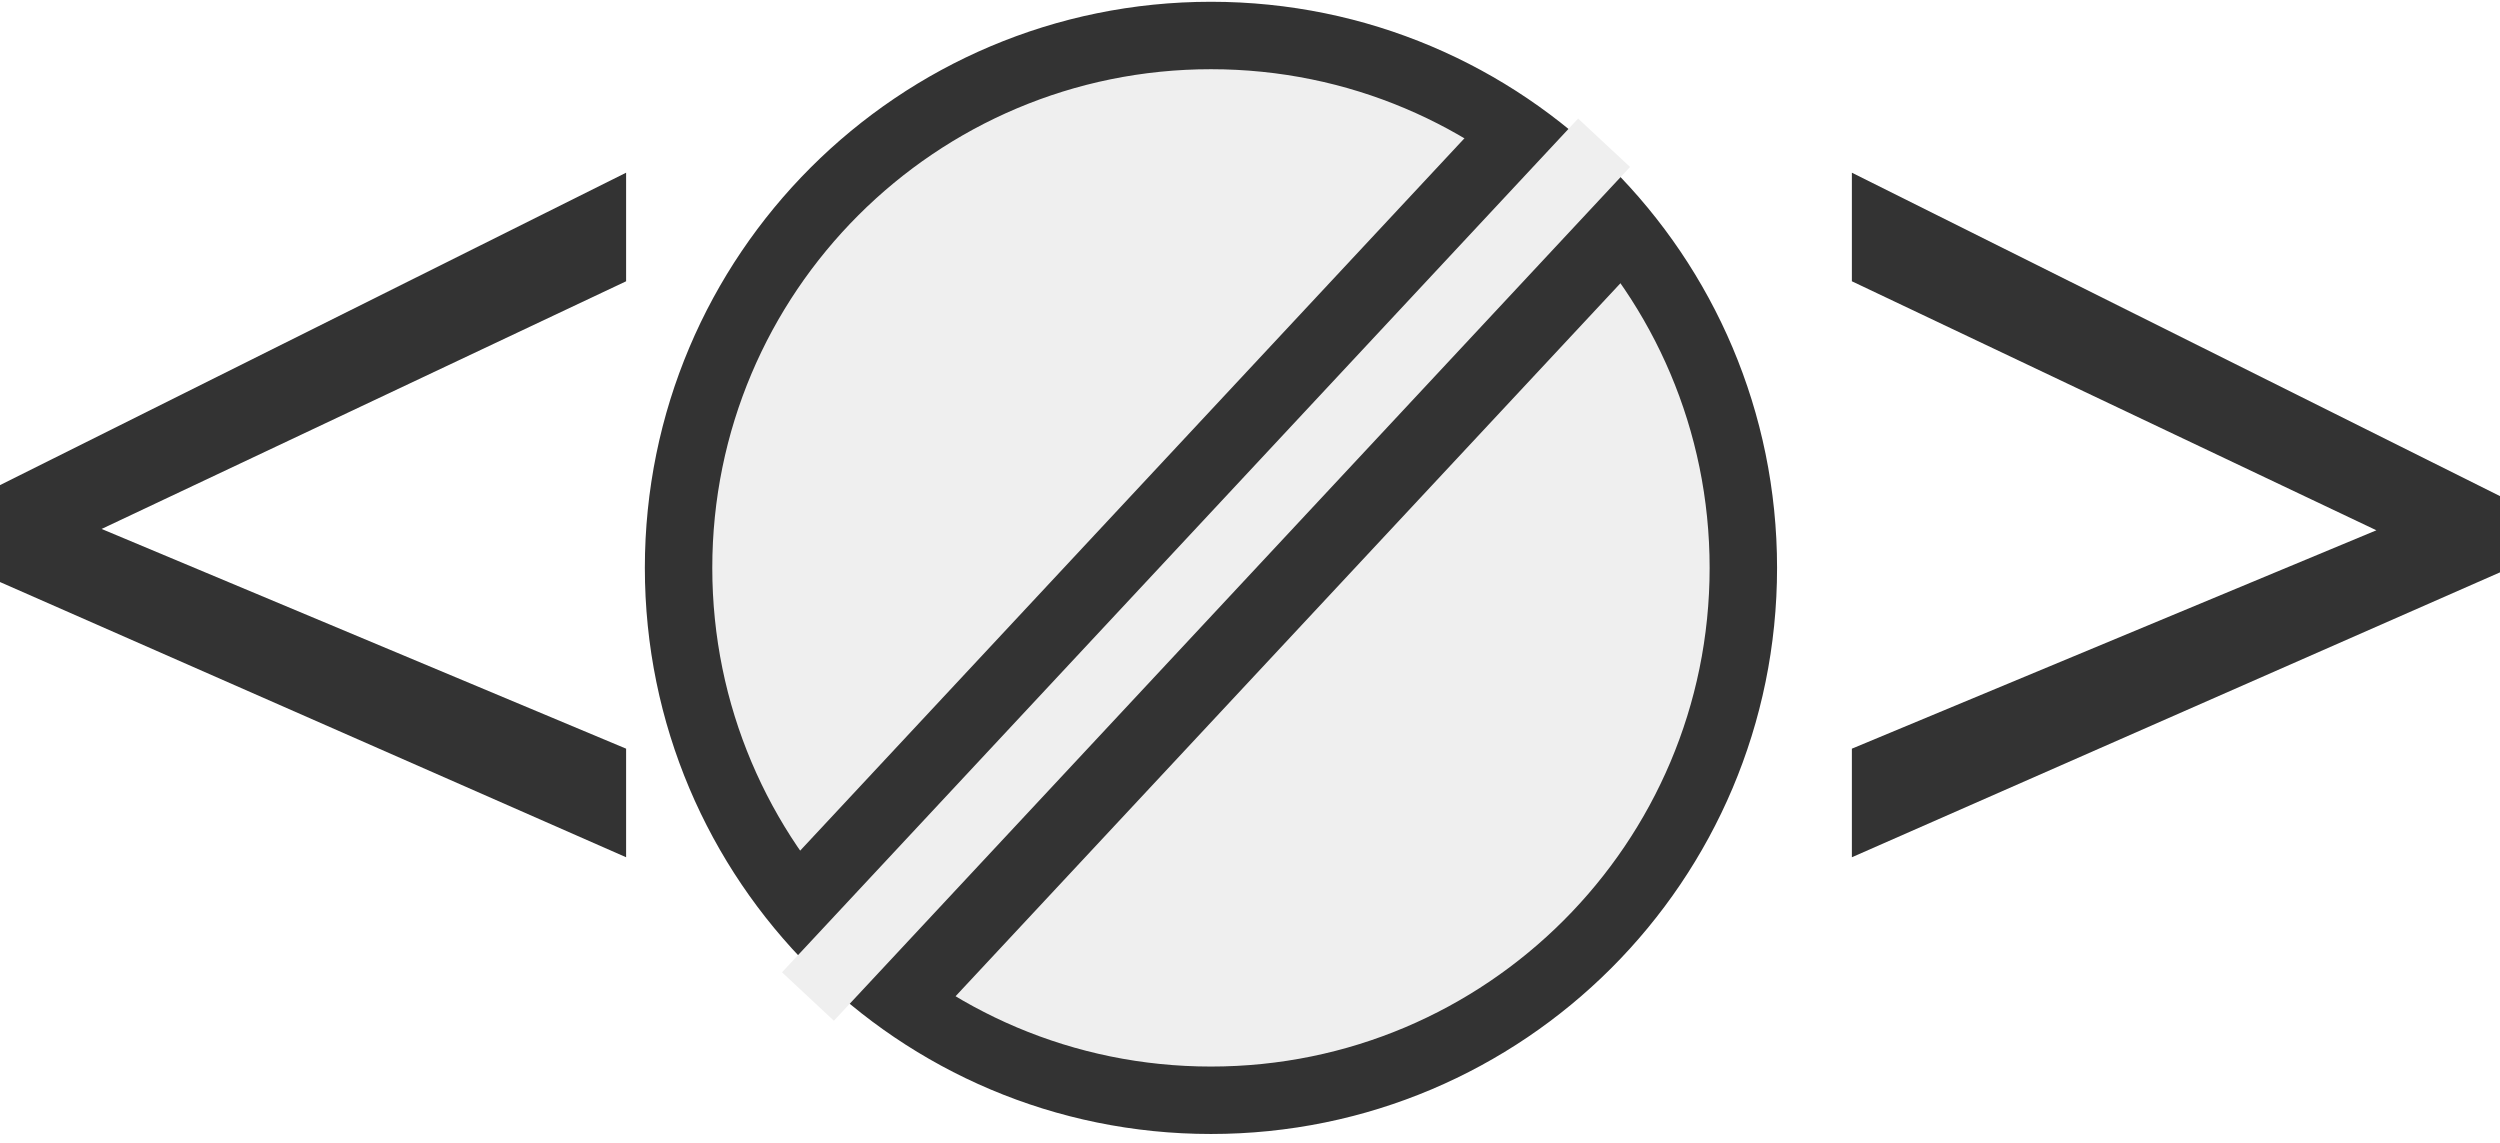
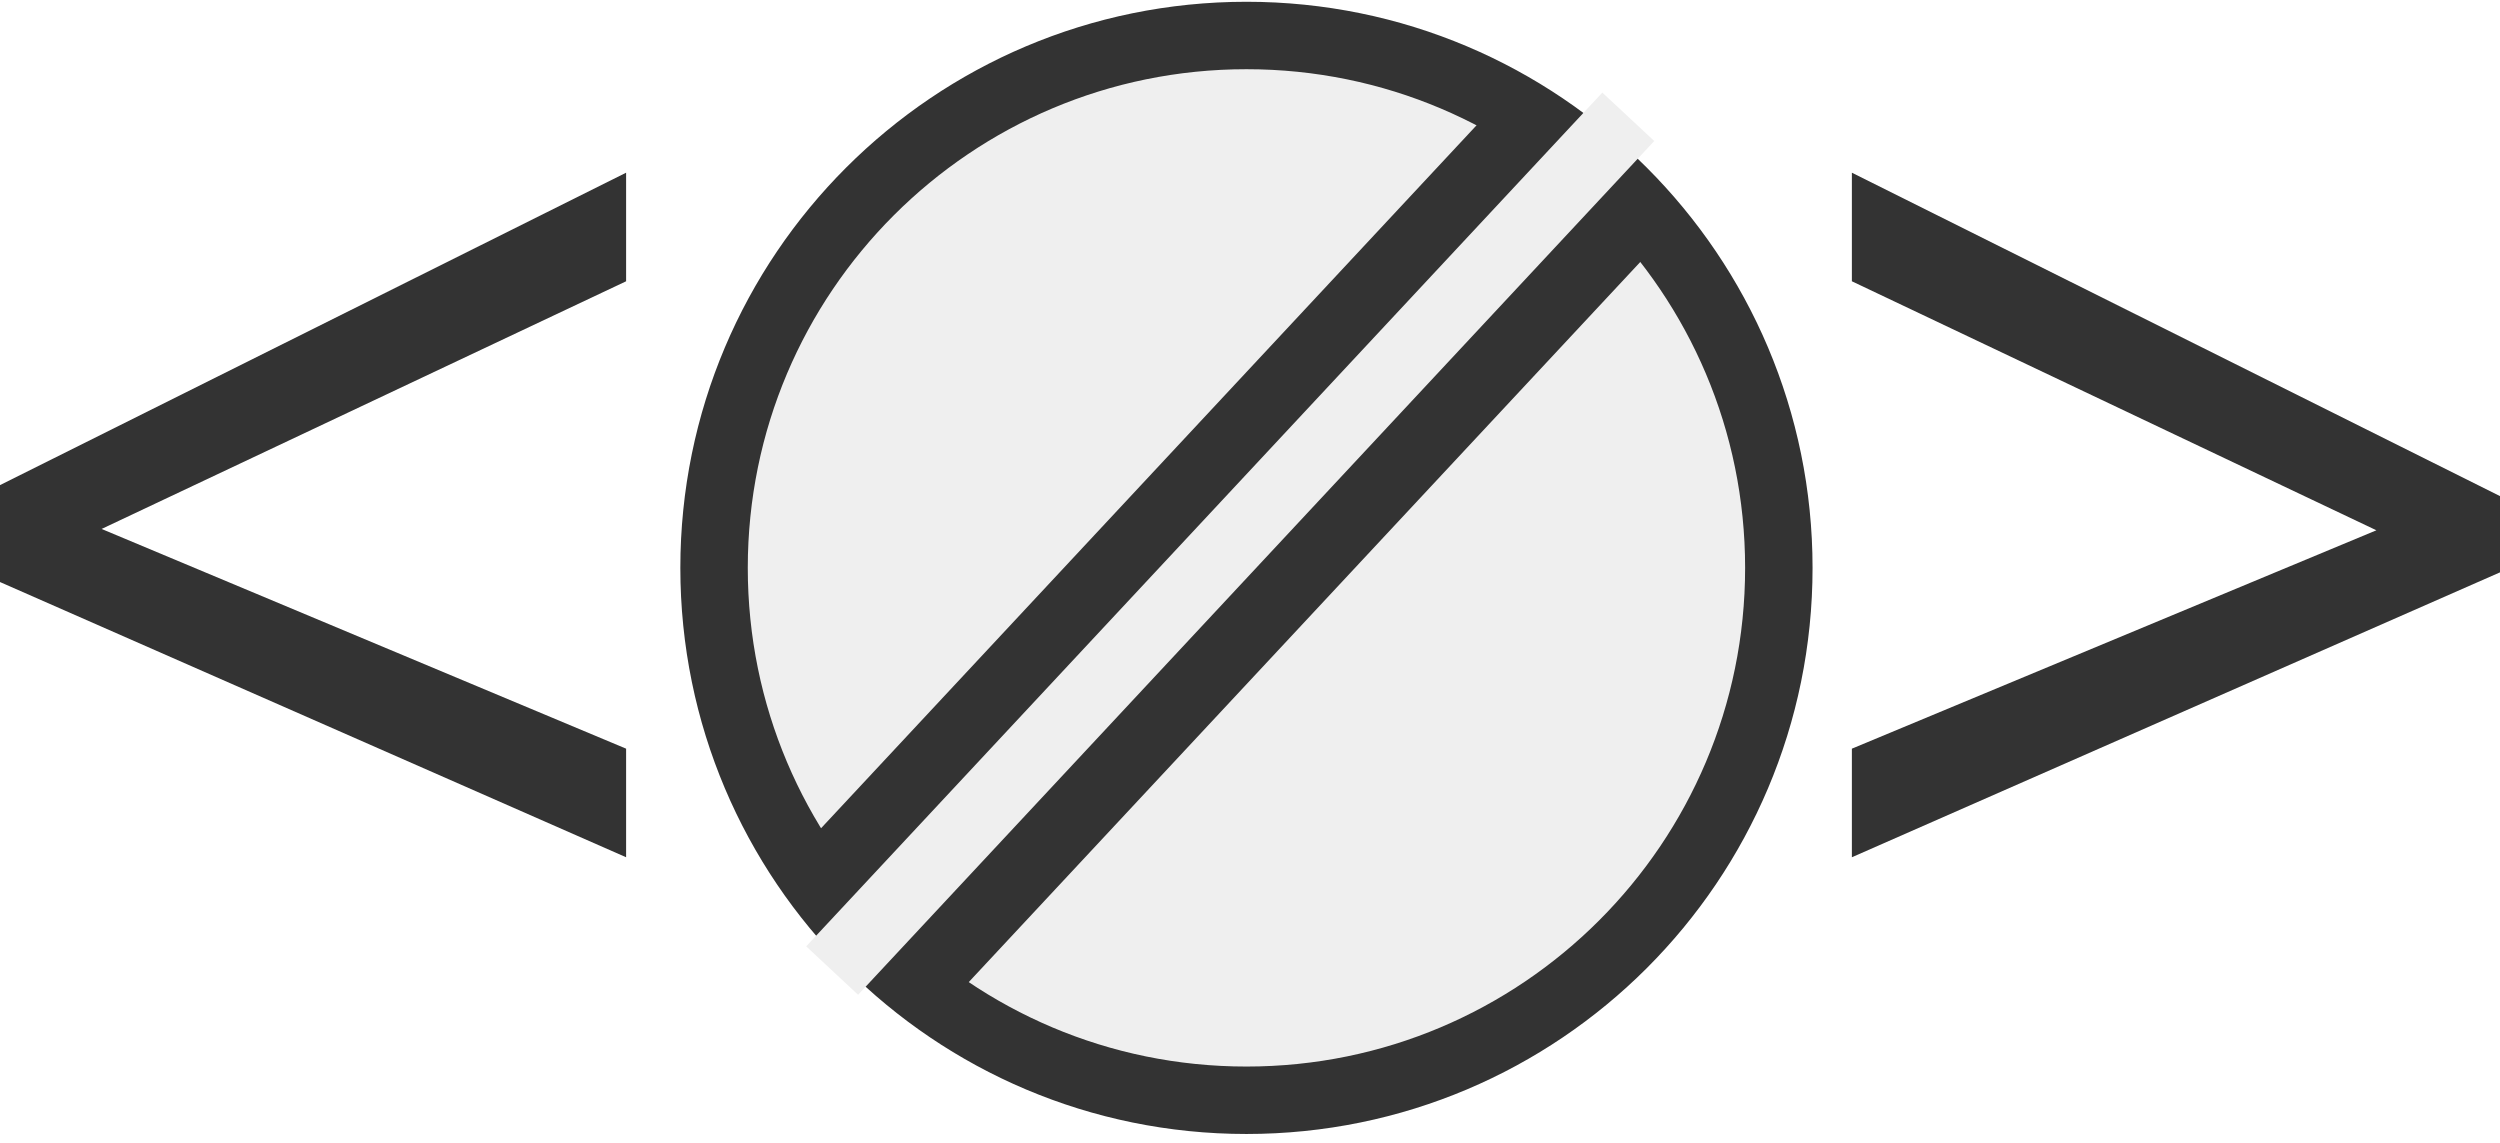
<svg xmlns="http://www.w3.org/2000/svg" width="350" height="160" viewBox="1 1 351 161" preserveAspectRatio="xMidYMid">
  <g>
    <text style="cursor: move;" xml:space="preserve" text-anchor="left" font-family="'Trebuchet MS', Gadget, sans-serif" font-size="196" id="svg_3" y="144.5" x="-13.5" fill-opacity="null" stroke-opacity="null" stroke-width="0" stroke="#333" fill="#333">&lt;   &gt;</text>
-     <ellipse ry="75" rx="75" id="svg_1" cy="81" cx="171" stroke-width="9.5" stroke="#333" fill="#efefef" />
-     <line transform="rotate(-47 171.25,80.5) " stroke="#333" stroke-linecap="undefined" stroke-linejoin="undefined" id="svg_5" y2="80.5" x2="248" y1="80.5" x1="94.5" stroke-width="30" fill="none" />
-     <line stroke="#efefef" transform="rotate(-47 170.3038,81.24817) " stroke-linecap="undefined" stroke-linejoin="undefined" id="svg_9" y2="81.248" x2="252.531" y1="81.248" x1="88.077" fill-opacity="null" stroke-opacity="null" stroke-width="10" fill="none" />
+     <g class="flathead-oculus">
+       <ellipse ry="75" rx="75" id="svg_1" cy="81" cx="176" stroke-width="9.5" stroke="#333" fill="#efefef" />
+       <line transform="rotate(-47 171.25,80.5) " stroke="#333" stroke-linecap="undefined" stroke-linejoin="undefined" id="svg_5" y2="80.5" x2="250" y1="80.5" x1="99.5" stroke-width="30" fill="none" />
+       <line stroke="#efefef" transform="rotate(-47 170.3038,81.24817) " stroke-linecap="undefined" stroke-linejoin="undefined" id="svg_9" y2="81.248" x2="257.531" y1="81.248" x1="93.077" fill-opacity="null" stroke-opacity="null" stroke-width="10" fill="none" />
+     </g>
  </g>
</svg>
